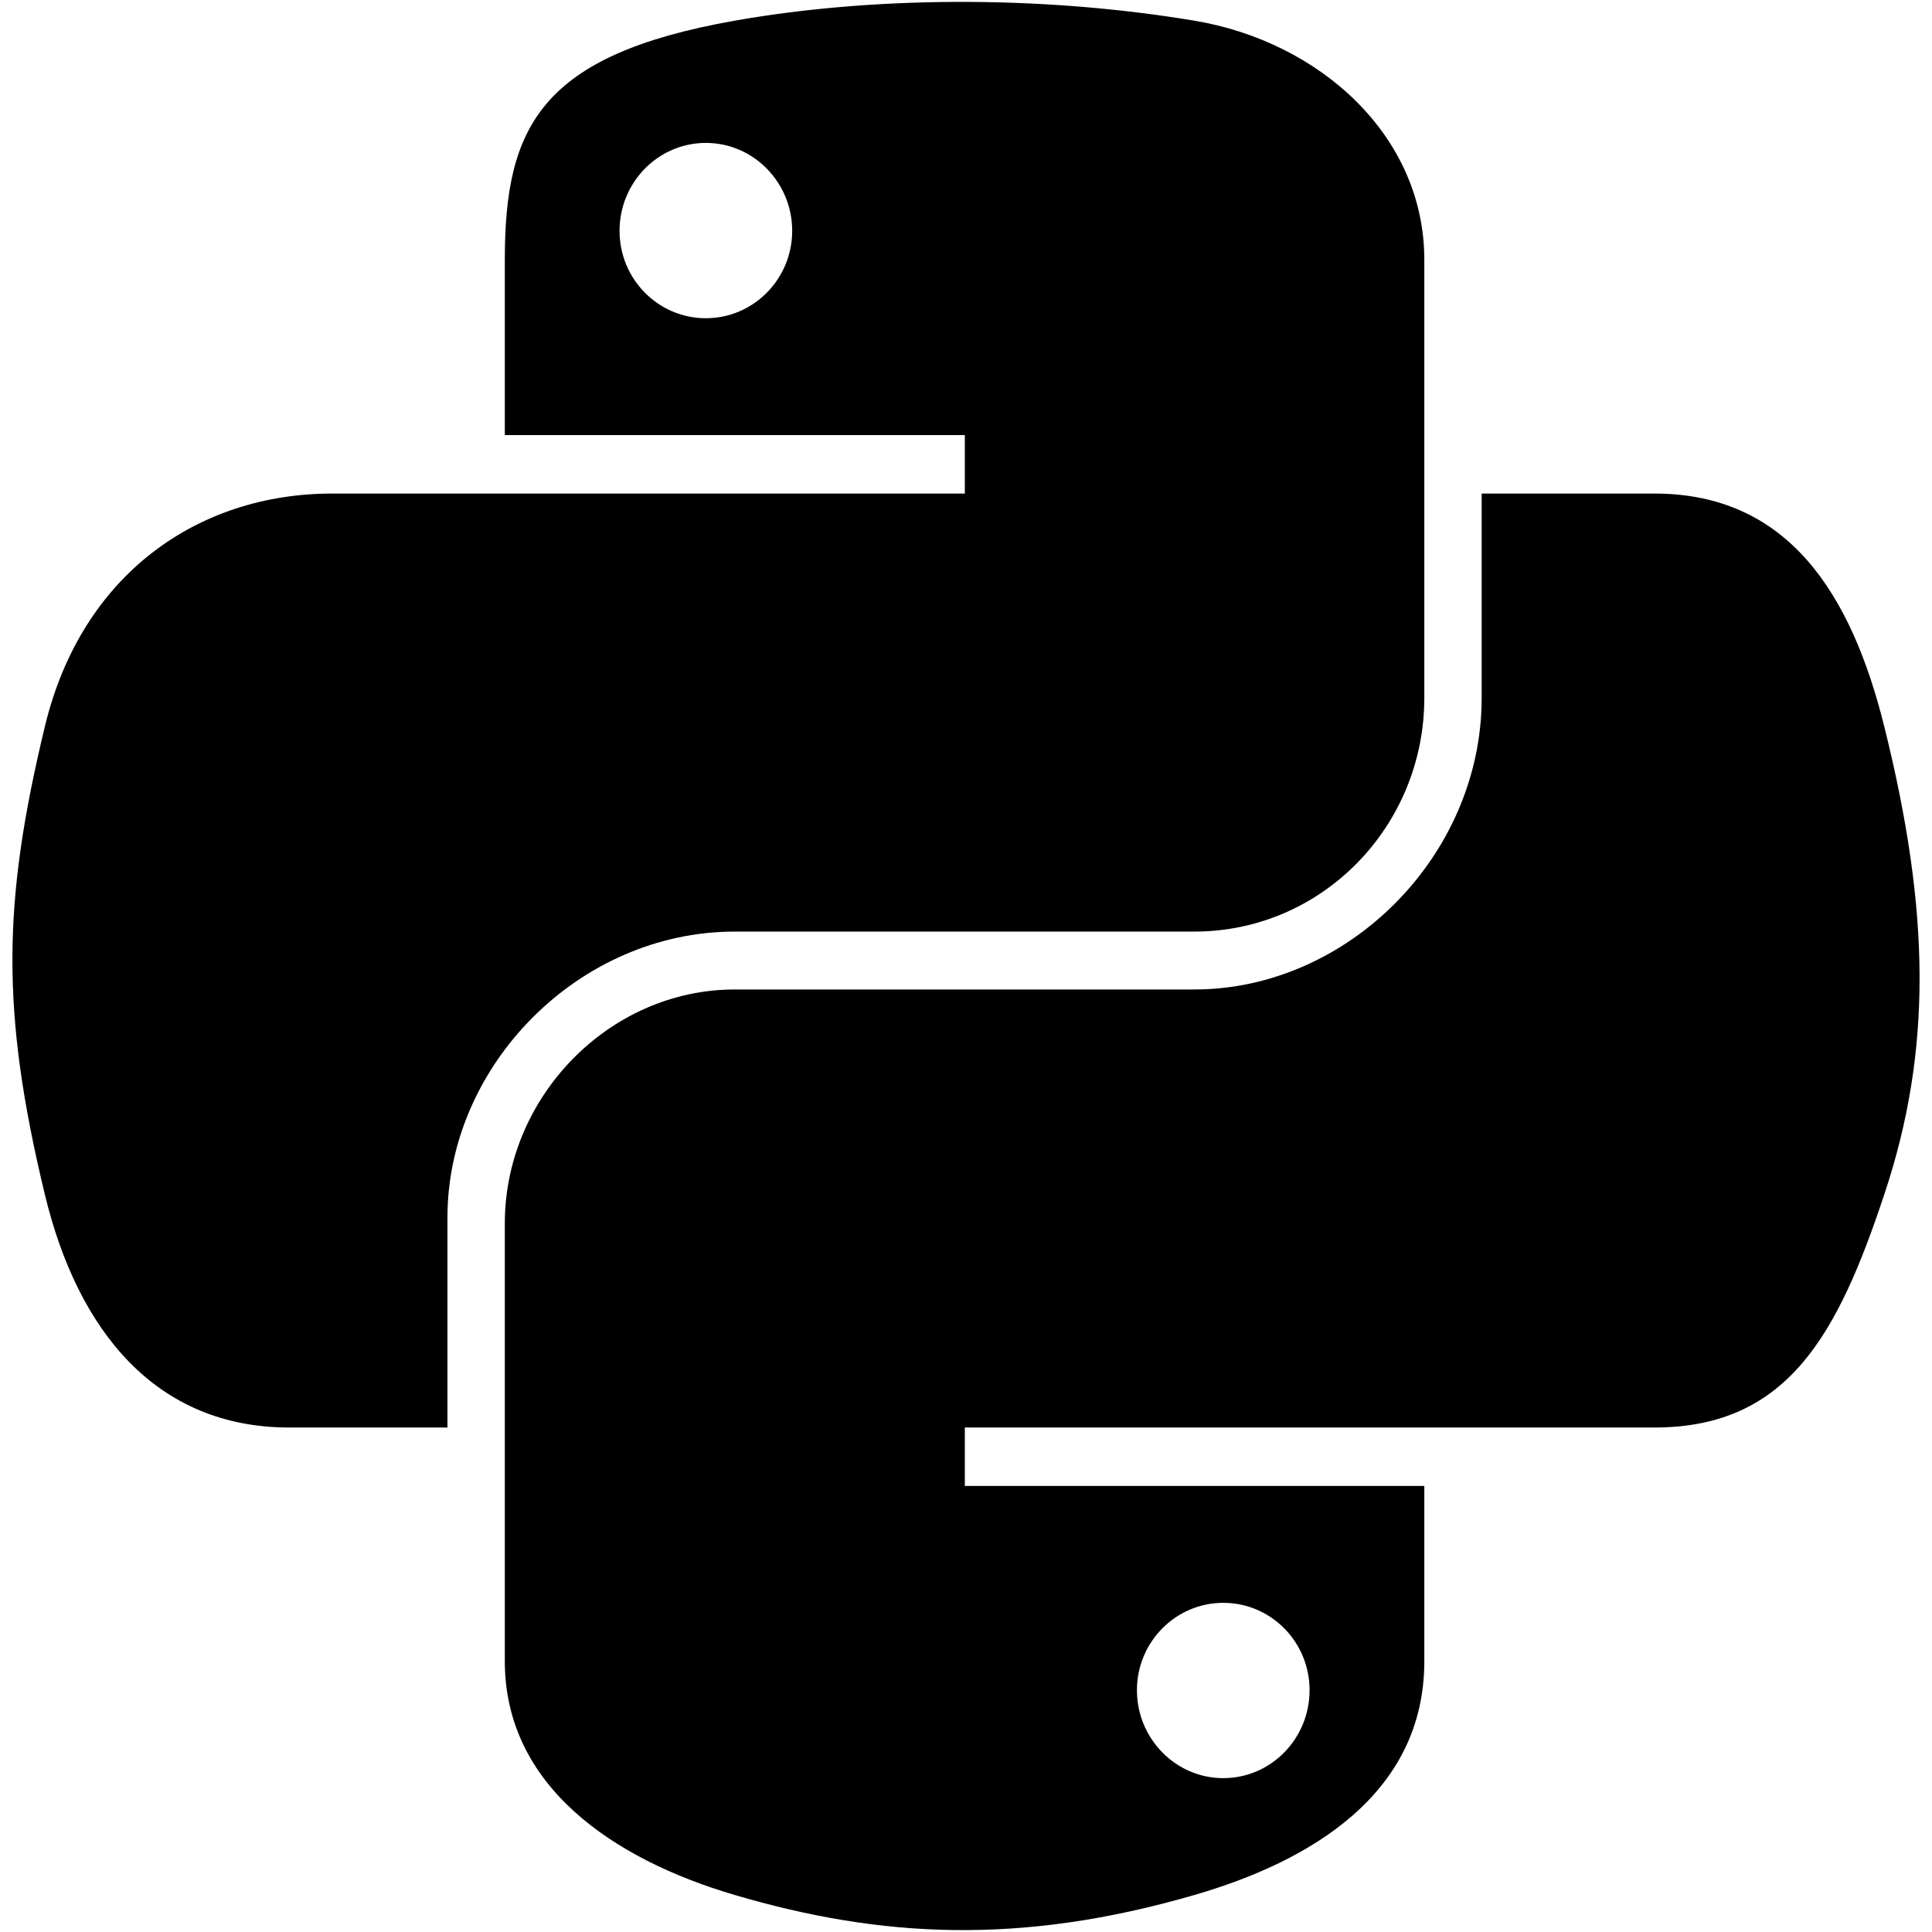
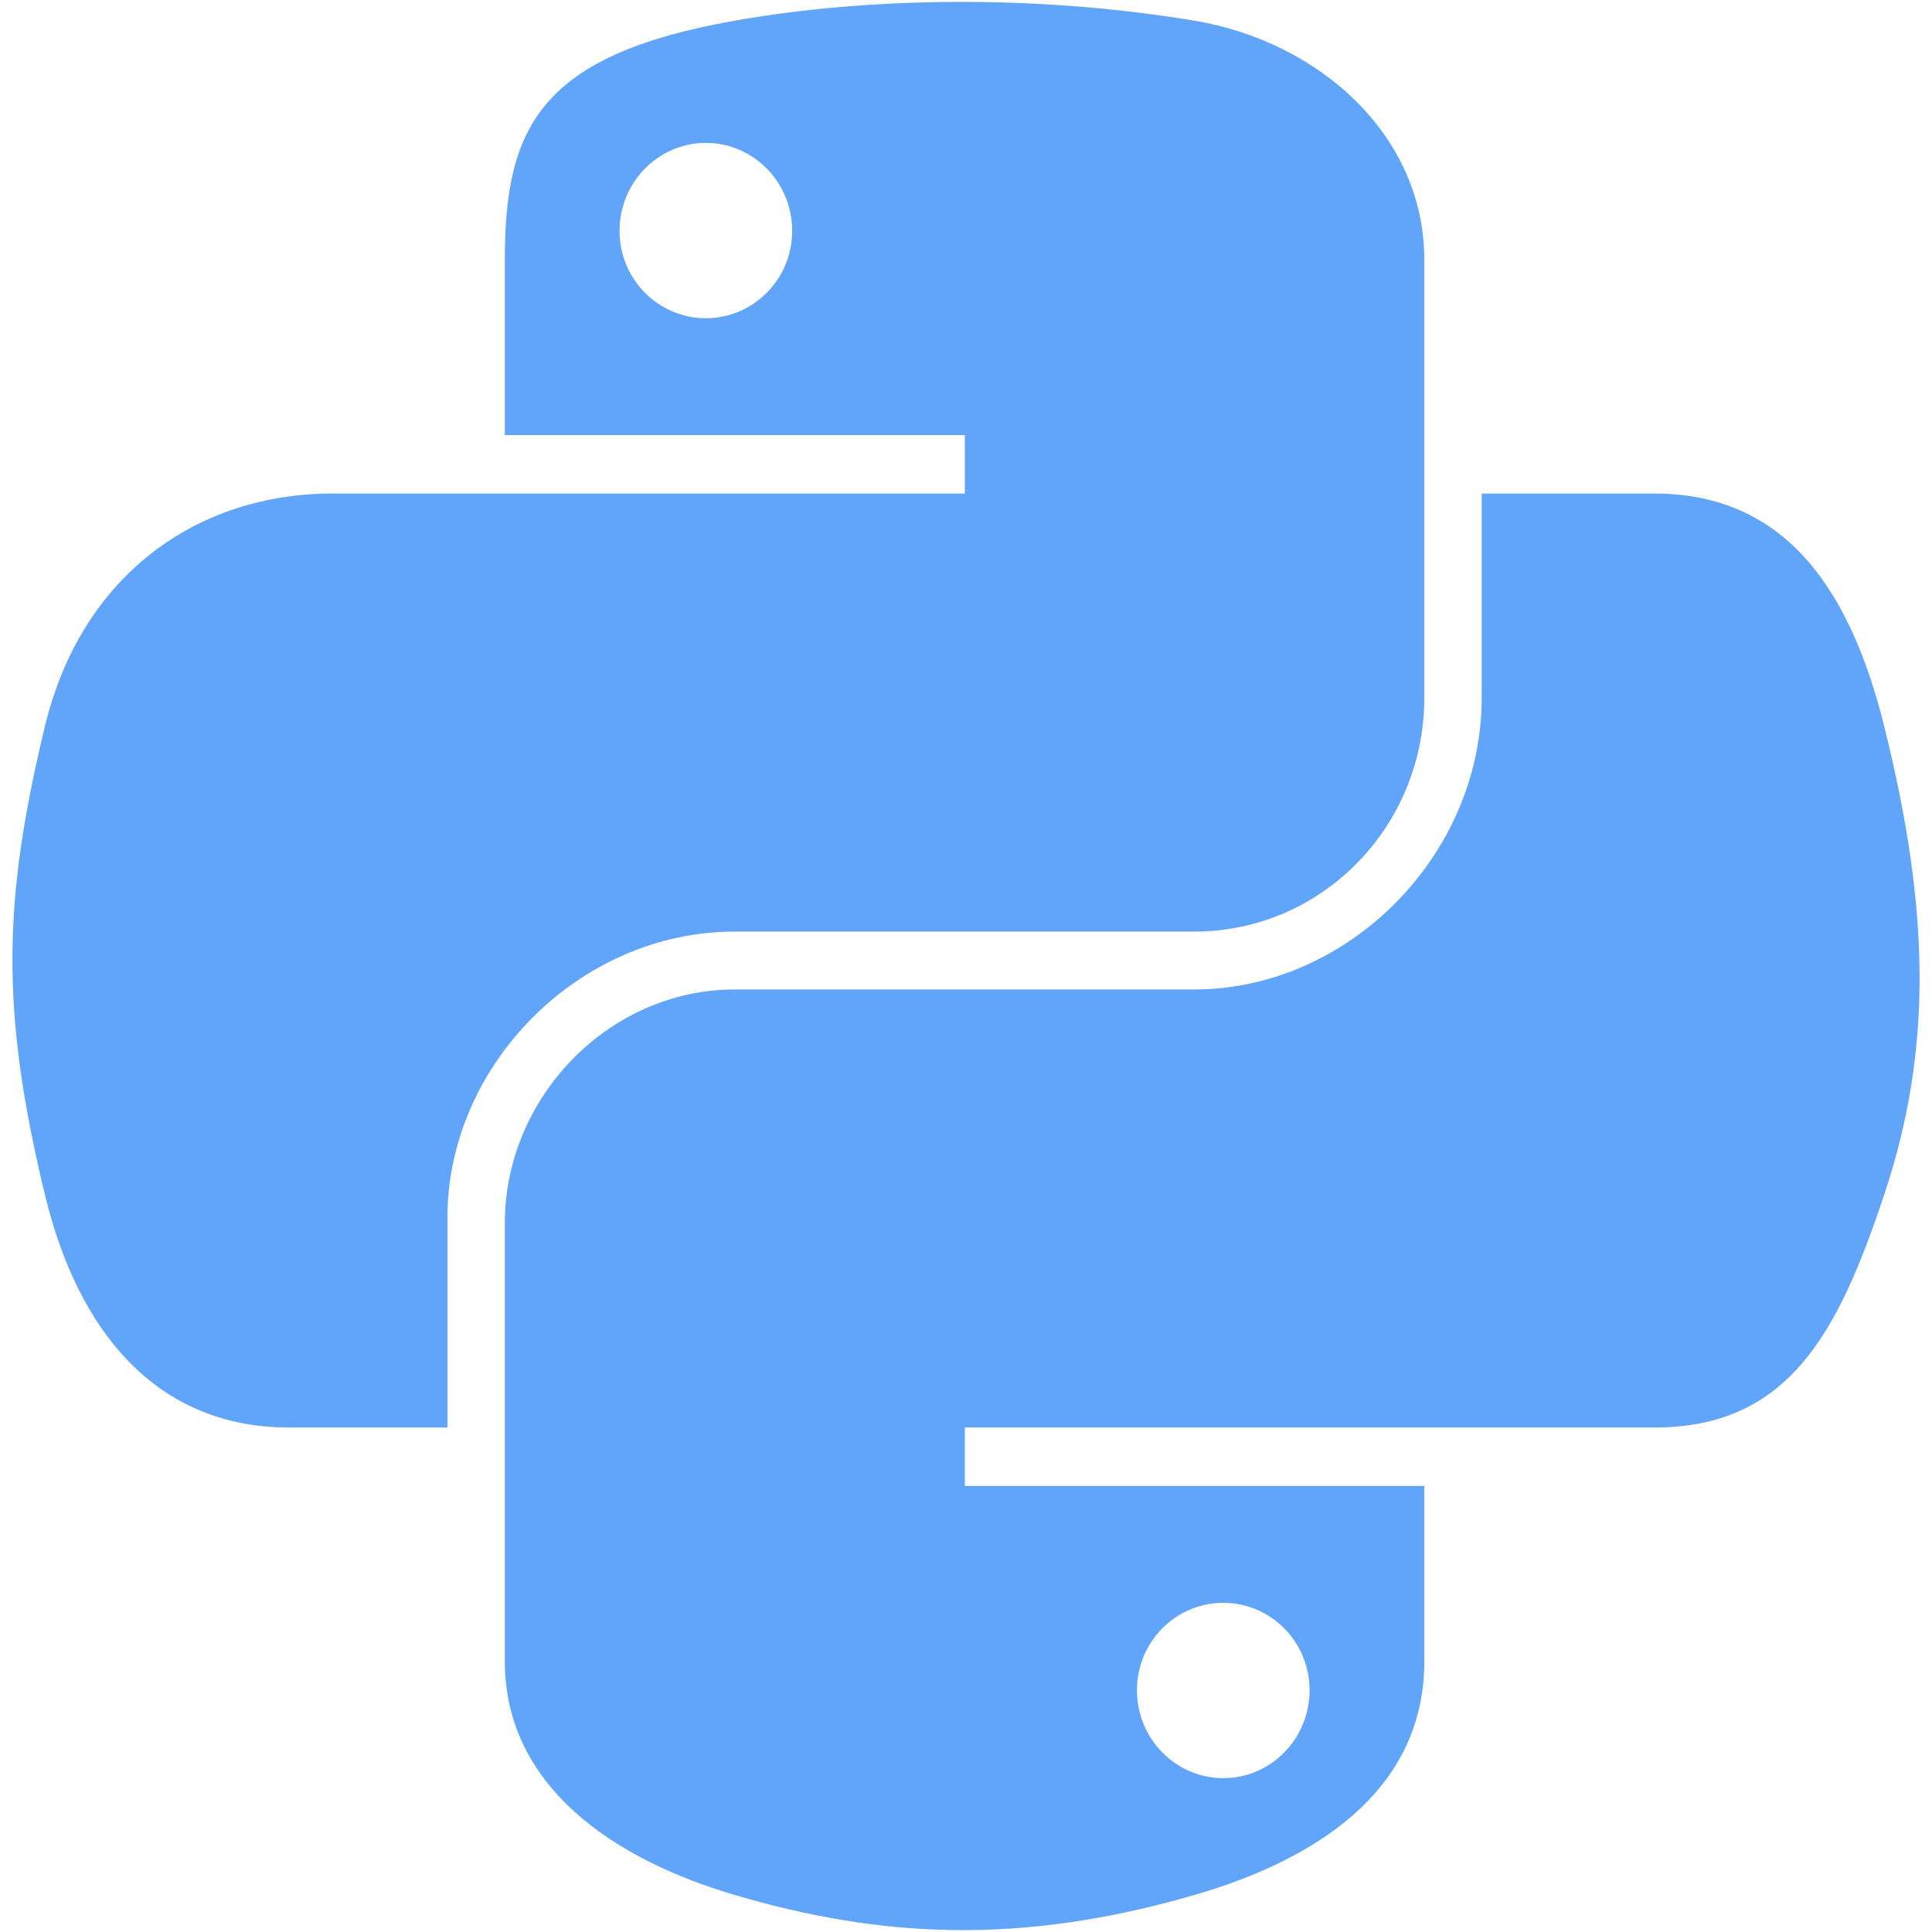
- <svg xmlns="http://www.w3.org/2000/svg" fill="#000000" version="1.1" width="800px" height="800px" viewBox="0 0 512 512" enable-background="new 0 0 512 512" xml:space="preserve">
+ <svg xmlns="http://www.w3.org/2000/svg" fill="#60a5fa" version="1.1" width="800px" height="800px" viewBox="0 0 512 512" enable-background="new 0 0 512 512" xml:space="preserve">
  <g id="5151e0c8492e5103c096af88a51ec286">
    <path display="inline" d="M194.734,246.879h121.768c33.9,0,60.956-27.908,60.956-61.95V68.846c0-33.035-27.87-57.855-60.956-63.371   c-20.943-3.484-42.673-5.069-63.51-4.971c-20.845,0.097-40.74,1.874-58.258,4.971c-51.586,9.117-60.952,28.191-60.952,63.371   v46.463H255.69v15.486H133.782h-45.75c-35.434,0-66.459,21.295-76.158,61.808c-11.192,46.435-11.694,75.409,0,123.898   c8.666,36.088,29.359,61.807,64.79,61.807h41.917v-55.699C118.581,282.37,153.39,246.879,194.734,246.879z M187.063,84.333   c-12.636,0-22.877-10.355-22.877-23.161c0-12.849,10.241-23.3,22.877-23.3c12.594,0,22.873,10.451,22.873,23.3   C209.936,73.979,199.658,84.333,187.063,84.333z M499.37,192.603c-8.761-35.27-25.484-61.808-60.96-61.808h-45.75v54.134   c0,41.972-35.582,77.292-76.158,77.292H194.734c-33.349,0-60.952,28.547-60.952,61.954v116.079   c0,33.037,28.726,52.476,60.952,61.943c38.589,11.353,75.59,13.409,121.768,0c30.688-8.876,60.956-26.764,60.956-61.943v-46.461   H255.69v-15.486h121.768h60.952c35.431,0,48.638-24.715,60.96-61.807C512.092,278.314,511.549,241.589,499.37,192.603z    M324.178,424.766c12.64,0,22.873,10.356,22.873,23.156c0,12.85-10.233,23.305-22.873,23.305   c-12.595,0-22.877-10.455-22.877-23.305C301.301,435.122,311.583,424.766,324.178,424.766z">

</path>
  </g>
</svg>
